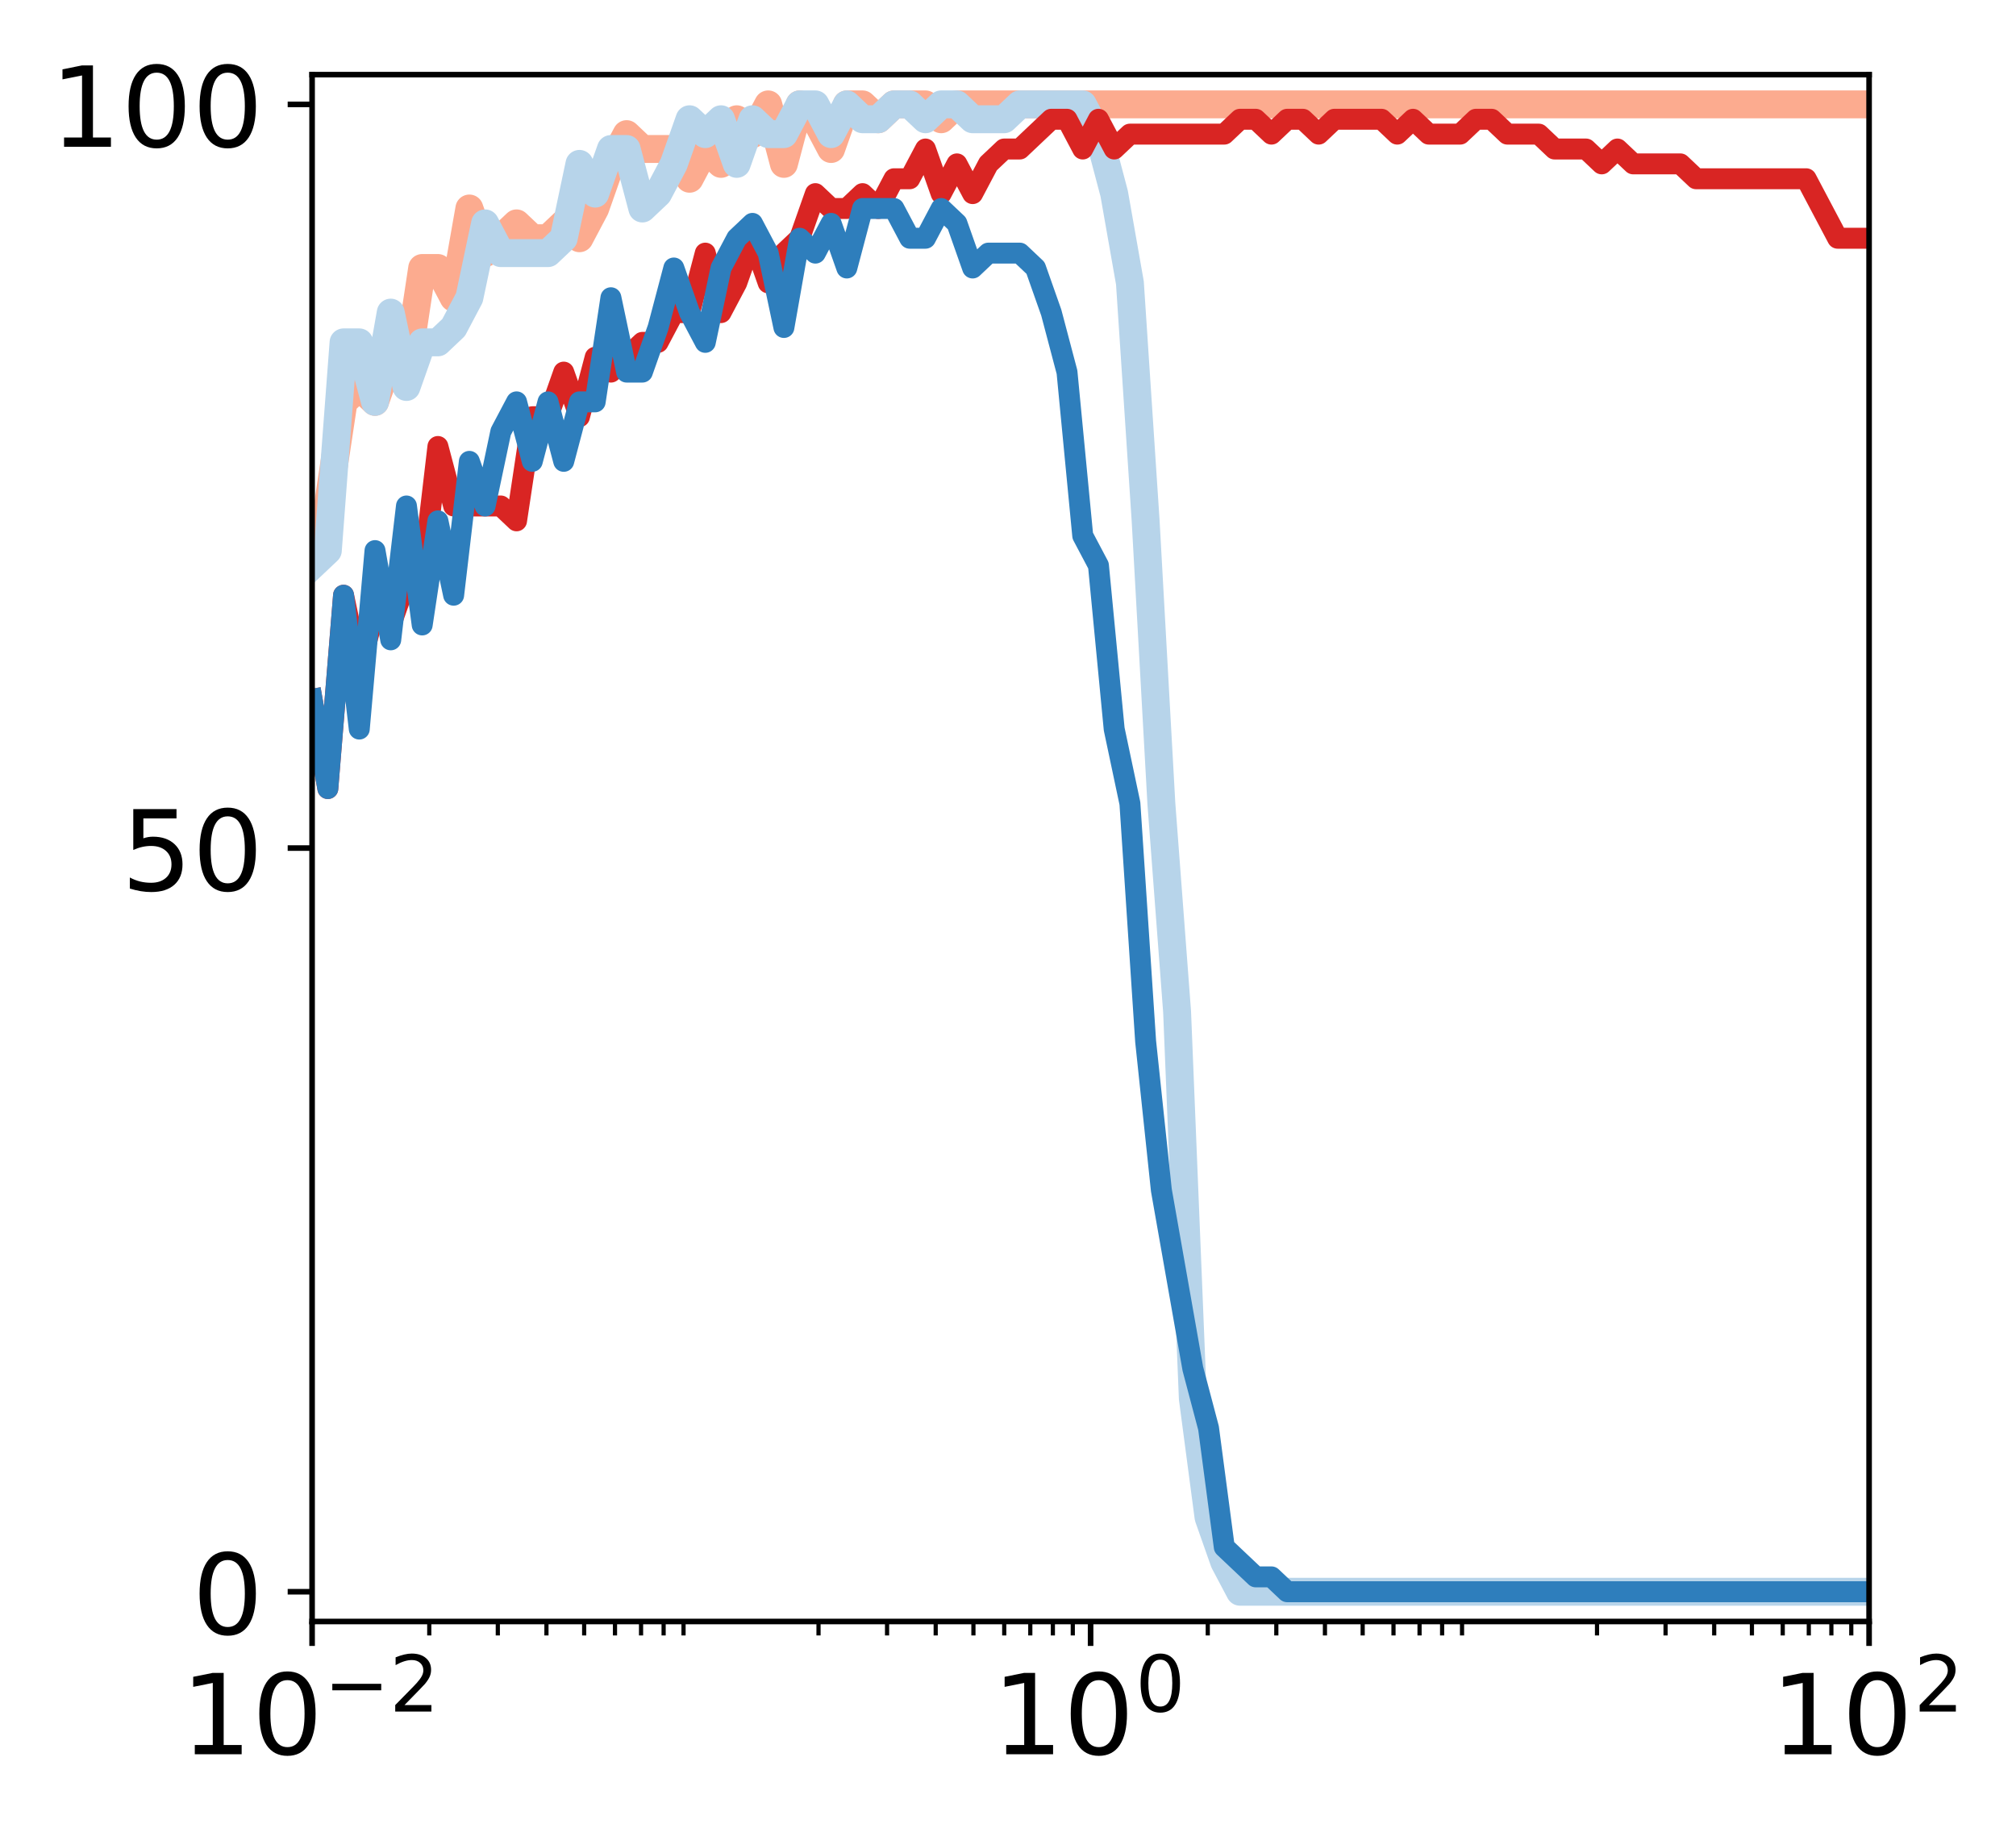
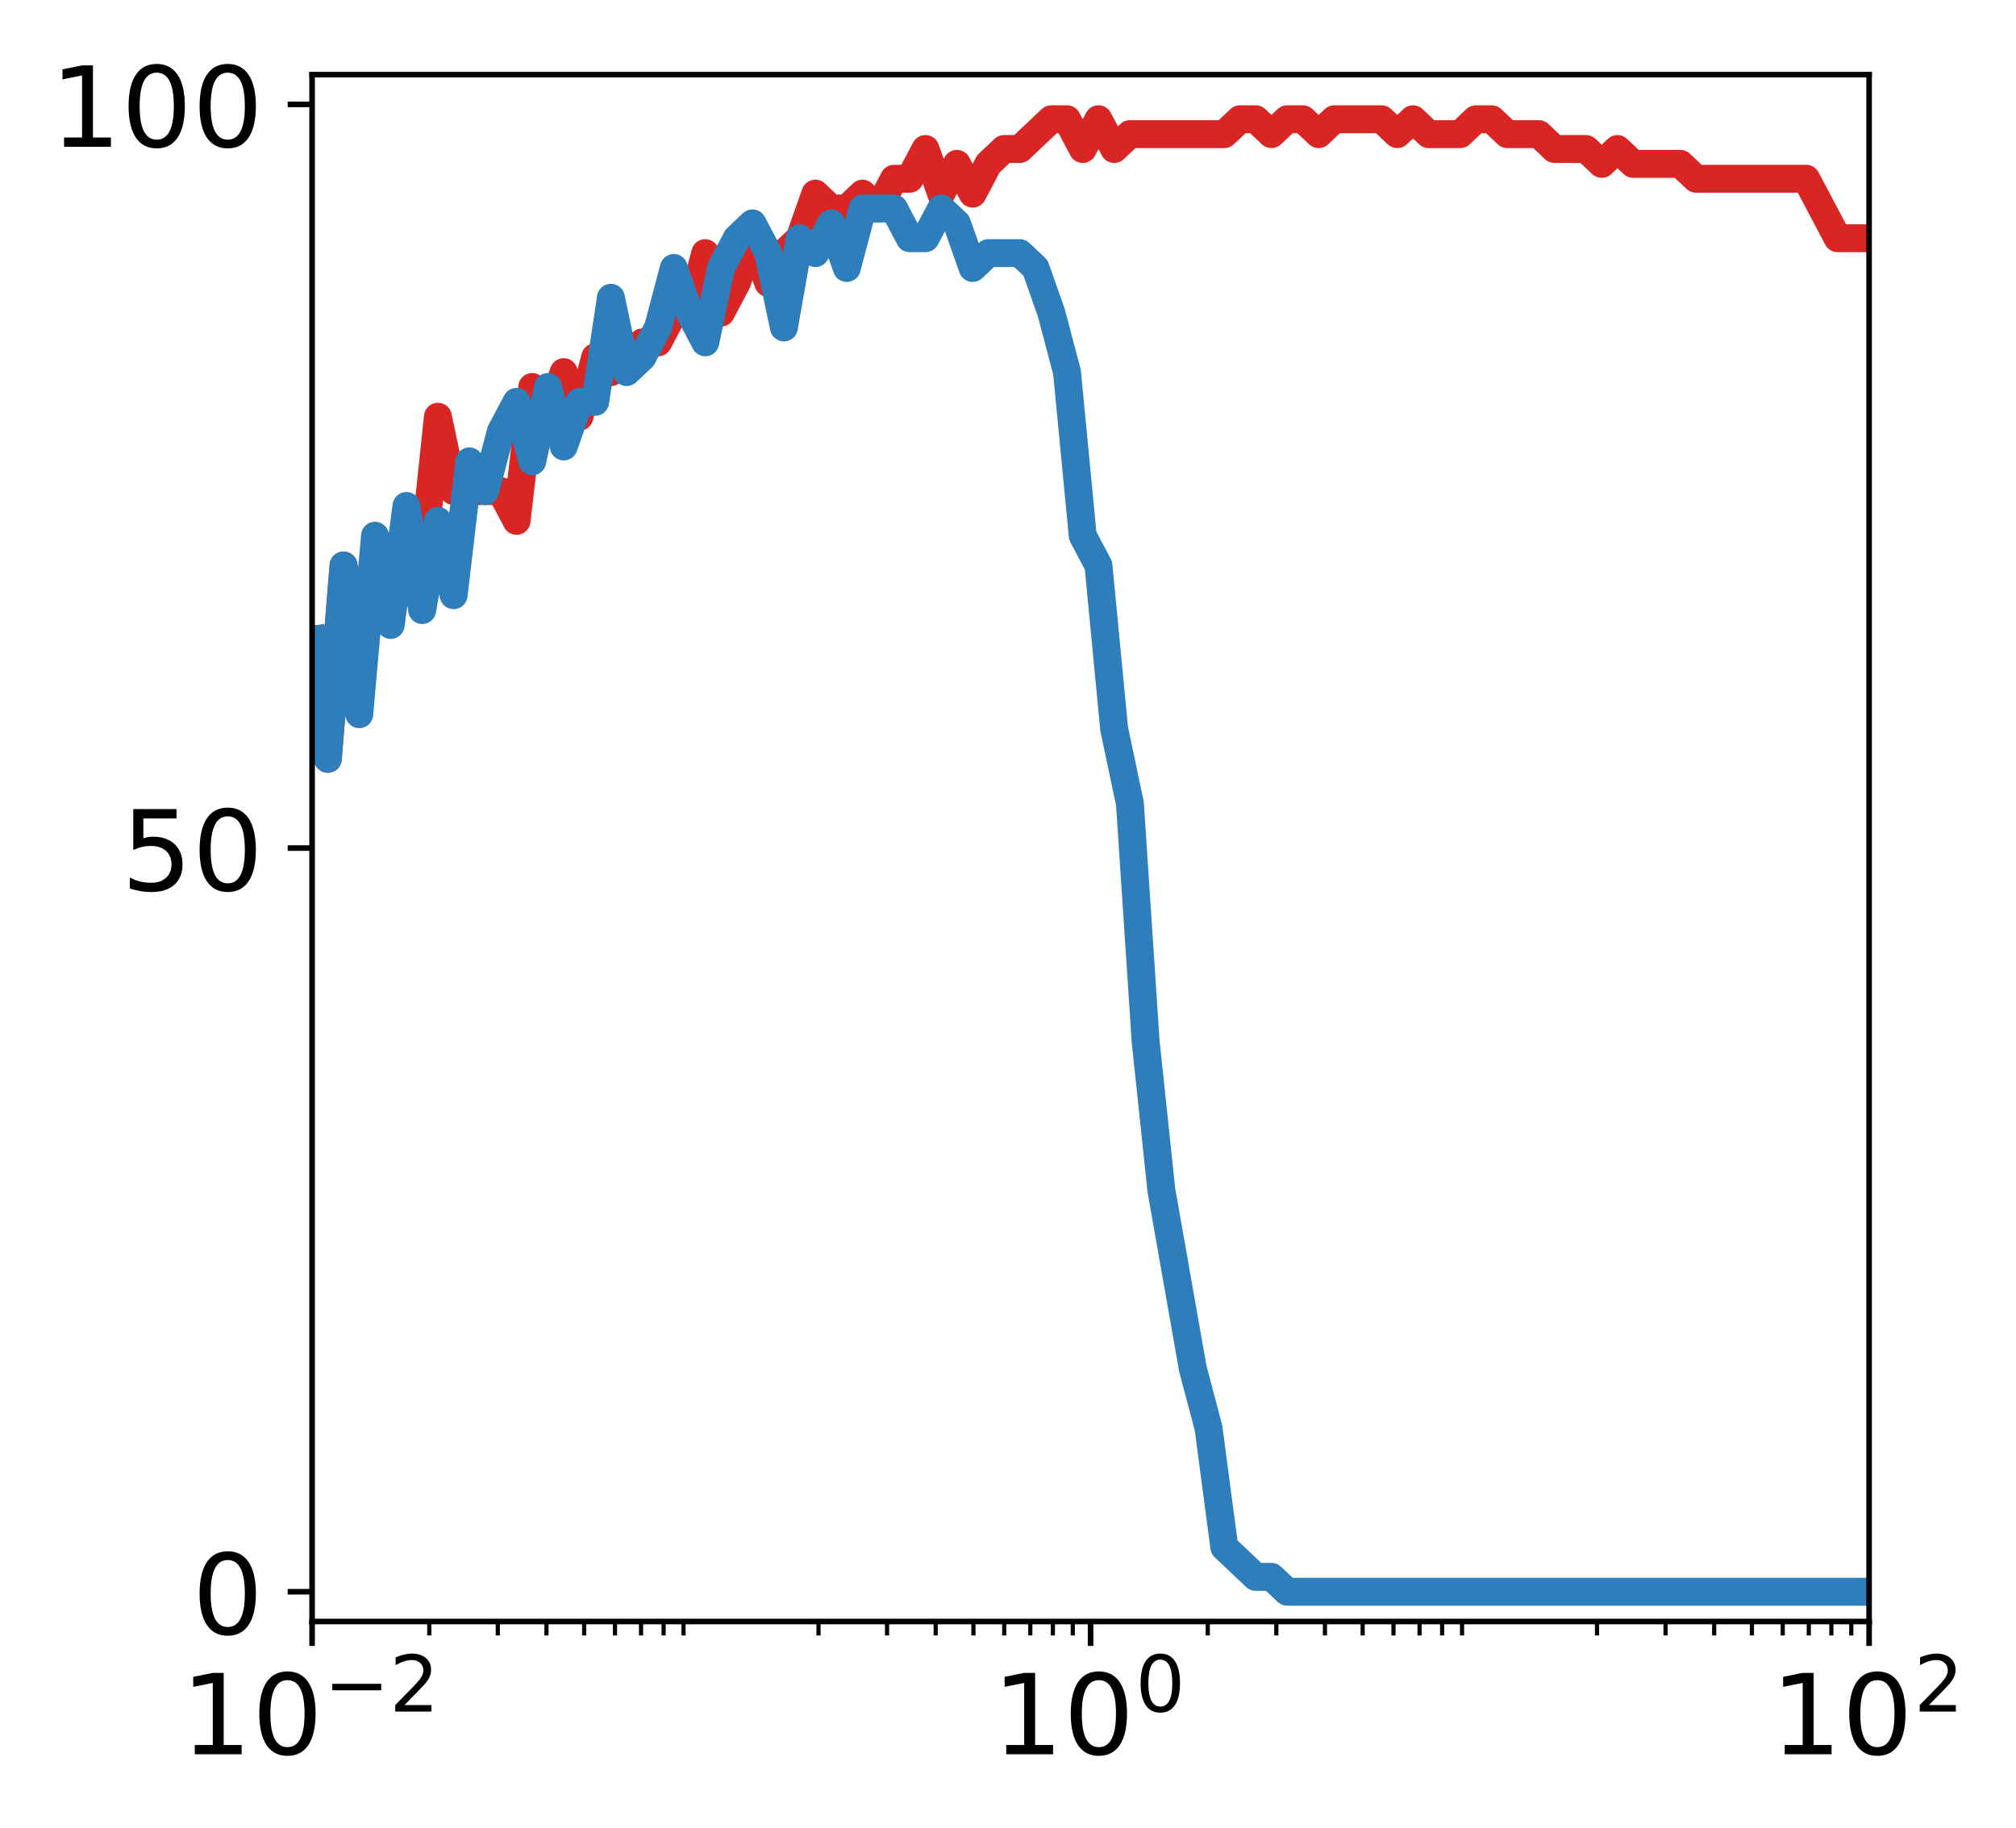
<svg xmlns="http://www.w3.org/2000/svg" xmlns:xlink="http://www.w3.org/1999/xlink" height="262pt" version="1.1" viewBox="0 0 289 262" width="289pt">
  <defs>
    <style type="text/css">
*{stroke-linecap:butt;stroke-linejoin:round;}
  </style>
  </defs>
  <g id="figure_1">
    <g id="patch_1">
      <path d="M 0 262.145  L 289.22 262.145  L 289.22 0  L 0 0  z " style="fill:#ffffff;" />
    </g>
    <g id="axes_1">
      <g id="patch_2">
        <path d="M 44.74 232.46  L 267.94 232.46  L 267.94 10.7  L 44.74 10.7  z " style="fill:#ffffff;" />
      </g>
      <g id="line2d_1">
-         <path clip-path="url(#pd70a27eccd)" d="M 44.74 78.934  L 46.995 72.537  L 49.249 57.611  L 51.504 55.478  L 53.758 57.611  L 56.013 51.214  L 58.267 53.346  L 60.522 38.42  L 62.776 38.42  L 65.031 42.685  L 67.285 29.891  L 69.54 36.288  L 71.795 34.155  L 74.049 32.023  L 76.304 34.155  L 78.558 34.155  L 80.813 32.023  L 83.067 34.155  L 85.322 29.891  L 87.576 23.494  L 89.831 19.229  L 92.085 21.362  L 94.34 21.362  L 96.595 21.362  L 98.849 25.626  L 101.104 21.362  L 103.358 23.494  L 105.613 17.097  L 107.867 19.229  L 110.122 14.965  L 112.376 23.494  L 114.631 14.965  L 116.885 17.097  L 119.14 21.362  L 121.395 14.965  L 123.649 14.965  L 125.904 17.097  L 128.158 14.965  L 130.413 14.965  L 132.667 14.965  L 134.922 17.097  L 137.176 14.965  L 139.431 14.965  L 141.685 14.965  L 143.94 14.965  L 146.195 14.965  L 148.449 14.965  L 150.704 14.965  L 152.958 14.965  L 155.213 14.965  L 157.467 14.965  L 159.722 14.965  L 161.976 14.965  L 164.231 14.965  L 166.485 14.965  L 168.74 14.965  L 170.995 14.965  L 173.249 14.965  L 175.504 14.965  L 177.758 14.965  L 180.013 14.965  L 182.267 14.965  L 184.522 14.965  L 186.776 14.965  L 189.031 14.965  L 191.285 14.965  L 193.54 14.965  L 195.795 14.965  L 198.049 14.965  L 200.304 14.965  L 202.558 14.965  L 204.813 14.965  L 207.067 14.965  L 209.322 14.965  L 211.576 14.965  L 213.831 14.965  L 216.085 14.965  L 218.34 14.965  L 220.595 14.965  L 222.849 14.965  L 225.104 14.965  L 227.358 14.965  L 229.613 14.965  L 231.867 14.965  L 234.122 14.965  L 236.376 14.965  L 238.631 14.965  L 240.885 14.965  L 243.14 14.965  L 245.395 14.965  L 247.649 14.965  L 249.904 14.965  L 252.158 14.965  L 254.413 14.965  L 256.667 14.965  L 258.922 14.965  L 261.176 14.965  L 263.431 14.965  L 265.685 14.965  L 267.94 14.965  " style="fill:none;stroke:#fcab8f;stroke-linecap:square;stroke-width:4;" />
+         <path clip-path="url(#pdf75be0f31)" d="M 44.74 91.728  L 46.995 108.786  L 49.249 81.066  L 51.504 91.728  L 53.758 83.198  L 56.013 85.331  L 58.267 78.934  L 60.522 81.066  L 62.776 59.743  L 65.031 70.405  L 67.285 70.405  L 69.54 70.405  L 71.795 70.405  L 74.049 74.669  L 76.304 55.478  L 78.558 59.743  L 80.813 53.346  L 83.067 59.743  L 85.322 51.214  L 87.576 53.346  L 89.831 51.214  L 92.085 49.082  L 94.34 49.082  L 96.595 44.817  L 98.849 44.817  L 101.104 36.288  L 103.358 44.817  L 105.613 40.552  L 107.867 34.155  L 110.122 40.552  L 112.376 36.288  L 114.631 34.155  L 116.885 27.758  L 119.14 29.891  L 121.395 29.891  L 123.649 27.758  L 125.904 29.891  L 128.158 25.626  L 130.413 25.626  L 132.667 21.362  L 134.922 27.758  L 137.176 23.494  L 139.431 27.758  L 141.685 23.494  L 143.94 21.362  L 146.195 21.362  L 148.449 19.229  L 150.704 17.097  L 152.958 17.097  L 155.213 21.362  L 157.467 17.097  L 159.722 21.362  L 161.976 19.229  L 164.231 19.229  L 166.485 19.229  L 168.74 19.229  L 170.995 19.229  L 173.249 19.229  L 175.504 19.229  L 177.758 17.097  L 180.013 17.097  L 182.267 19.229  L 184.522 17.097  L 186.776 17.097  L 189.031 19.229  L 191.285 17.097  L 193.54 17.097  L 195.795 17.097  L 198.049 17.097  L 200.304 19.229  L 202.558 17.097  L 204.813 19.229  L 207.067 19.229  L 209.322 19.229  L 211.576 17.097  L 213.831 17.097  L 216.085 19.229  L 218.34 19.229  L 220.595 19.229  L 222.849 21.362  L 225.104 21.362  L 227.358 21.362  L 229.613 23.494  L 231.867 21.362  L 234.122 23.494  L 236.376 23.494  L 238.631 23.494  L 240.885 23.494  L 243.14 25.626  L 245.395 25.626  L 247.649 25.626  L 249.904 25.626  L 252.158 25.626  L 254.413 25.626  L 256.667 25.626  L 258.922 25.626  L 261.176 29.891  L 263.431 34.155  L 265.685 34.155  L 267.94 34.155  " style="fill:none;stroke:#d92523;stroke-linecap:square;stroke-width:4;" />
      </g>
      <g id="line2d_2">
-         <path clip-path="url(#pd70a27eccd)" d="M 44.74 81.066  L 46.995 78.934  L 49.249 49.082  L 51.504 49.082  L 53.758 57.611  L 56.013 44.817  L 58.267 55.478  L 60.522 49.082  L 62.776 49.082  L 65.031 46.949  L 67.285 42.685  L 69.54 32.023  L 71.795 36.288  L 74.049 36.288  L 76.304 36.288  L 78.558 36.288  L 80.813 34.155  L 83.067 23.494  L 85.322 27.758  L 87.576 21.362  L 89.831 21.362  L 92.085 29.891  L 94.34 27.758  L 96.595 23.494  L 98.849 17.097  L 101.104 19.229  L 103.358 17.097  L 105.613 23.494  L 107.867 17.097  L 110.122 19.229  L 112.376 19.229  L 114.631 14.965  L 116.885 14.965  L 119.14 19.229  L 121.395 14.965  L 123.649 17.097  L 125.904 17.097  L 128.158 14.965  L 130.413 14.965  L 132.667 17.097  L 134.922 14.965  L 137.176 14.965  L 139.431 17.097  L 141.685 17.097  L 143.94 17.097  L 146.195 14.965  L 148.449 14.965  L 150.704 14.965  L 152.958 14.965  L 155.213 14.965  L 157.467 19.229  L 159.722 27.758  L 161.976 40.552  L 164.231 74.669  L 166.485 115.183  L 168.74 145.035  L 170.995 200.475  L 173.249 217.534  L 175.504 223.931  L 177.758 228.195  L 180.013 228.195  L 182.267 228.195  L 184.522 228.195  L 186.776 228.195  L 189.031 228.195  L 191.285 228.195  L 193.54 228.195  L 195.795 228.195  L 198.049 228.195  L 200.304 228.195  L 202.558 228.195  L 204.813 228.195  L 207.067 228.195  L 209.322 228.195  L 211.576 228.195  L 213.831 228.195  L 216.085 228.195  L 218.34 228.195  L 220.595 228.195  L 222.849 228.195  L 225.104 228.195  L 227.358 228.195  L 229.613 228.195  L 231.867 228.195  L 234.122 228.195  L 236.376 228.195  L 238.631 228.195  L 240.885 228.195  L 243.14 228.195  L 245.395 228.195  L 247.649 228.195  L 249.904 228.195  L 252.158 228.195  L 254.413 228.195  L 256.667 228.195  L 258.922 228.195  L 261.176 228.195  L 263.431 228.195  L 265.685 228.195  L 267.94 228.195  " style="fill:none;stroke:#b7d4ea;stroke-linecap:square;stroke-width:4;" />
-       </g>
-       <g id="line2d_3">
-         <path clip-path="url(#pd70a27eccd)" d="M 44.74 100.257  L 46.995 113.051  L 49.249 85.331  L 51.504 95.992  L 53.758 87.463  L 56.013 89.595  L 58.267 83.198  L 60.522 83.198  L 62.776 64.008  L 65.031 72.537  L 67.285 72.537  L 69.54 72.537  L 71.795 72.537  L 74.049 74.669  L 76.304 59.743  L 78.558 59.743  L 80.813 53.346  L 83.067 59.743  L 85.322 51.214  L 87.576 53.346  L 89.831 51.214  L 92.085 49.082  L 94.34 49.082  L 96.595 44.817  L 98.849 44.817  L 101.104 36.288  L 103.358 44.817  L 105.613 40.552  L 107.867 34.155  L 110.122 40.552  L 112.376 36.288  L 114.631 34.155  L 116.885 27.758  L 119.14 29.891  L 121.395 29.891  L 123.649 27.758  L 125.904 29.891  L 128.158 25.626  L 130.413 25.626  L 132.667 21.362  L 134.922 27.758  L 137.176 23.494  L 139.431 27.758  L 141.685 23.494  L 143.94 21.362  L 146.195 21.362  L 148.449 19.229  L 150.704 17.097  L 152.958 17.097  L 155.213 21.362  L 157.467 17.097  L 159.722 21.362  L 161.976 19.229  L 164.231 19.229  L 166.485 19.229  L 168.74 19.229  L 170.995 19.229  L 173.249 19.229  L 175.504 19.229  L 177.758 17.097  L 180.013 17.097  L 182.267 19.229  L 184.522 17.097  L 186.776 17.097  L 189.031 19.229  L 191.285 17.097  L 193.54 17.097  L 195.795 17.097  L 198.049 17.097  L 200.304 19.229  L 202.558 17.097  L 204.813 19.229  L 207.067 19.229  L 209.322 19.229  L 211.576 17.097  L 213.831 17.097  L 216.085 19.229  L 218.34 19.229  L 220.595 19.229  L 222.849 21.362  L 225.104 21.362  L 227.358 21.362  L 229.613 23.494  L 231.867 21.362  L 234.122 23.494  L 236.376 23.494  L 238.631 23.494  L 240.885 23.494  L 243.14 25.626  L 245.395 25.626  L 247.649 25.626  L 249.904 25.626  L 252.158 25.626  L 254.413 25.626  L 256.667 25.626  L 258.922 25.626  L 261.176 29.891  L 263.431 34.155  L 265.685 34.155  L 267.94 34.155  " style="fill:none;stroke:#d92523;stroke-linecap:square;stroke-width:3;" />
-       </g>
-       <g id="line2d_4">
-         <path clip-path="url(#pd70a27eccd)" d="M 44.74 100.257  L 46.995 113.051  L 49.249 85.331  L 51.504 104.522  L 53.758 78.934  L 56.013 91.728  L 58.267 72.537  L 60.522 89.595  L 62.776 74.669  L 65.031 85.331  L 67.285 66.14  L 69.54 72.537  L 71.795 61.875  L 74.049 57.611  L 76.304 66.14  L 78.558 57.611  L 80.813 66.14  L 83.067 57.611  L 85.322 57.611  L 87.576 42.685  L 89.831 53.346  L 92.085 53.346  L 94.34 46.949  L 96.595 38.42  L 98.849 44.817  L 101.104 49.082  L 103.358 38.42  L 105.613 34.155  L 107.867 32.023  L 110.122 36.288  L 112.376 46.949  L 114.631 34.155  L 116.885 36.288  L 119.14 32.023  L 121.395 38.42  L 123.649 29.891  L 125.904 29.891  L 128.158 29.891  L 130.413 34.155  L 132.667 34.155  L 134.922 29.891  L 137.176 32.023  L 139.431 38.42  L 141.685 36.288  L 143.94 36.288  L 146.195 36.288  L 148.449 38.42  L 150.704 44.817  L 152.958 53.346  L 155.213 76.802  L 157.467 81.066  L 159.722 104.522  L 161.976 115.183  L 164.231 149.3  L 166.485 170.623  L 168.74 183.417  L 170.995 196.211  L 173.249 204.74  L 175.504 221.798  L 177.758 223.931  L 180.013 226.063  L 182.267 226.063  L 184.522 228.195  L 186.776 228.195  L 189.031 228.195  L 191.285 228.195  L 193.54 228.195  L 195.795 228.195  L 198.049 228.195  L 200.304 228.195  L 202.558 228.195  L 204.813 228.195  L 207.067 228.195  L 209.322 228.195  L 211.576 228.195  L 213.831 228.195  L 216.085 228.195  L 218.34 228.195  L 220.595 228.195  L 222.849 228.195  L 225.104 228.195  L 227.358 228.195  L 229.613 228.195  L 231.867 228.195  L 234.122 228.195  L 236.376 228.195  L 238.631 228.195  L 240.885 228.195  L 243.14 228.195  L 245.395 228.195  L 247.649 228.195  L 249.904 228.195  L 252.158 228.195  L 254.413 228.195  L 256.667 228.195  L 258.922 228.195  L 261.176 228.195  L 263.431 228.195  L 265.685 228.195  L 267.94 228.195  " style="fill:none;stroke:#2e7ebc;stroke-linecap:square;stroke-width:3;" />
+         <path clip-path="url(#pdf75be0f31)" d="M 44.74 91.728  L 46.995 108.786  L 49.249 81.066  L 51.504 102.389  L 53.758 76.802  L 56.013 89.595  L 58.267 72.537  L 60.522 87.463  L 62.776 74.669  L 65.031 85.331  L 67.285 66.14  L 69.54 70.405  L 71.795 61.875  L 74.049 57.611  L 76.304 66.14  L 78.558 55.478  L 80.813 64.008  L 83.067 57.611  L 85.322 57.611  L 87.576 42.685  L 89.831 53.346  L 92.085 51.214  L 94.34 46.949  L 96.595 38.42  L 98.849 44.817  L 101.104 49.082  L 103.358 38.42  L 105.613 34.155  L 107.867 32.023  L 110.122 36.288  L 112.376 46.949  L 114.631 34.155  L 116.885 36.288  L 119.14 32.023  L 121.395 38.42  L 123.649 29.891  L 125.904 29.891  L 128.158 29.891  L 130.413 34.155  L 132.667 34.155  L 134.922 29.891  L 137.176 32.023  L 139.431 38.42  L 141.685 36.288  L 143.94 36.288  L 146.195 36.288  L 148.449 38.42  L 150.704 44.817  L 152.958 53.346  L 155.213 76.802  L 157.467 81.066  L 159.722 104.522  L 161.976 115.183  L 164.231 149.3  L 166.485 170.623  L 168.74 183.417  L 170.995 196.211  L 173.249 204.74  L 175.504 221.798  L 177.758 223.931  L 180.013 226.063  L 182.267 226.063  L 184.522 228.195  L 186.776 228.195  L 189.031 228.195  L 191.285 228.195  L 193.54 228.195  L 195.795 228.195  L 198.049 228.195  L 200.304 228.195  L 202.558 228.195  L 204.813 228.195  L 207.067 228.195  L 209.322 228.195  L 211.576 228.195  L 213.831 228.195  L 216.085 228.195  L 218.34 228.195  L 220.595 228.195  L 222.849 228.195  L 225.104 228.195  L 227.358 228.195  L 229.613 228.195  L 231.867 228.195  L 234.122 228.195  L 236.376 228.195  L 238.631 228.195  L 240.885 228.195  L 243.14 228.195  L 245.395 228.195  L 247.649 228.195  L 249.904 228.195  L 252.158 228.195  L 254.413 228.195  L 256.667 228.195  L 258.922 228.195  L 261.176 228.195  L 263.431 228.195  L 265.685 228.195  L 267.94 228.195  " style="fill:none;stroke:#2e7ebc;stroke-linecap:square;stroke-width:4;" />
      </g>
      <g id="matplotlib.axis_1">
        <g id="xtick_1">
-           <g id="line2d_5">
-             <defs>
-               <path d="M 0 0  L 0 3.5  " id="mb1415d068b" style="stroke:#000000;stroke-width:0.8;" />
-             </defs>
-             <g>
-               <use style="stroke:#000000;stroke-width:0.8;" x="44.74" xlink:href="#mb1415d068b" y="232.46" />
+           <g id="line2d_3">
+             <defs>
+               <path d="M 0 0  L 0 3.5  " id="m6c2743198f" style="stroke:#000000;stroke-width:0.8;" />
+             </defs>
+             <g>
+               <use style="stroke:#000000;stroke-width:0.8;" x="44.74" xlink:href="#m6c2743198f" y="232.46" />
            </g>
          </g>
          <g id="text_1">
            <defs>
              <path d="M 12.406 8.297  L 28.516 8.297  L 28.516 63.922  L 10.984 60.406  L 10.984 69.391  L 28.422 72.906  L 38.281 72.906  L 38.281 8.297  L 54.391 8.297  L 54.391 0  L 12.406 0  z " id="DejaVuSans-31" />
              <path d="M 31.781 66.406  Q 24.172 66.406 20.328 58.906  Q 16.5 51.422 16.5 36.375  Q 16.5 21.391 20.328 13.891  Q 24.172 6.391 31.781 6.391  Q 39.453 6.391 43.281 13.891  Q 47.125 21.391 47.125 36.375  Q 47.125 51.422 43.281 58.906  Q 39.453 66.406 31.781 66.406  z M 31.781 74.219  Q 44.047 74.219 50.516 64.516  Q 56.984 54.828 56.984 36.375  Q 56.984 17.969 50.516 8.266  Q 44.047 -1.422 31.781 -1.422  Q 19.531 -1.422 13.062 8.266  Q 6.594 17.969 6.594 36.375  Q 6.594 54.828 13.062 64.516  Q 19.531 74.219 31.781 74.219  z " id="DejaVuSans-30" />
              <path d="M 10.594 35.5  L 73.188 35.5  L 73.188 27.203  L 10.594 27.203  z " id="DejaVuSans-2212" />
              <path d="M 19.188 8.297  L 53.609 8.297  L 53.609 0  L 7.328 0  L 7.328 8.297  Q 12.938 14.109 22.625 23.891  Q 32.328 33.688 34.812 36.531  Q 39.547 41.844 41.422 45.531  Q 43.312 49.219 43.312 52.781  Q 43.312 58.594 39.234 62.25  Q 35.156 65.922 28.609 65.922  Q 23.969 65.922 18.812 64.312  Q 13.672 62.703 7.812 59.422  L 7.812 69.391  Q 13.766 71.781 18.938 73  Q 24.125 74.219 28.422 74.219  Q 39.75 74.219 46.484 68.547  Q 53.219 62.891 53.219 53.422  Q 53.219 48.922 51.531 44.891  Q 49.859 40.875 45.406 35.406  Q 44.188 33.984 37.641 27.219  Q 31.109 20.453 19.188 8.297  z " id="DejaVuSans-32" />
            </defs>
            <g transform="translate(25.94 251.6175)scale(0.16 -0.16)">
              <use transform="translate(0 0.765625)" xlink:href="#DejaVuSans-31" />
              <use transform="translate(63.62305 0.765625)" xlink:href="#DejaVuSans-30" />
              <use transform="translate(128.2031 39.04688)scale(0.7)" xlink:href="#DejaVuSans-2212" />
              <use transform="translate(186.8555 39.04688)scale(0.7)" xlink:href="#DejaVuSans-32" />
            </g>
          </g>
        </g>
        <g id="xtick_2">
-           <g id="line2d_6">
-             <g>
-               <use style="stroke:#000000;stroke-width:0.8;" x="156.34" xlink:href="#mb1415d068b" y="232.46" />
+           <g id="line2d_4">
+             <g>
+               <use style="stroke:#000000;stroke-width:0.8;" x="156.34" xlink:href="#m6c2743198f" y="232.46" />
            </g>
          </g>
          <g id="text_2">
            <g transform="translate(142.26 251.6175)scale(0.16 -0.16)">
              <use transform="translate(0 0.765625)" xlink:href="#DejaVuSans-31" />
              <use transform="translate(63.62305 0.765625)" xlink:href="#DejaVuSans-30" />
              <use transform="translate(128.2031 39.04688)scale(0.7)" xlink:href="#DejaVuSans-30" />
            </g>
          </g>
        </g>
        <g id="xtick_3">
-           <g id="line2d_7">
-             <g>
-               <use style="stroke:#000000;stroke-width:0.8;" x="267.94" xlink:href="#mb1415d068b" y="232.46" />
+           <g id="line2d_5">
+             <g>
+               <use style="stroke:#000000;stroke-width:0.8;" x="267.94" xlink:href="#m6c2743198f" y="232.46" />
            </g>
          </g>
          <g id="text_3">
            <g transform="translate(253.86 251.6175)scale(0.16 -0.16)">
              <use transform="translate(0 0.765625)" xlink:href="#DejaVuSans-31" />
              <use transform="translate(63.62305 0.765625)" xlink:href="#DejaVuSans-30" />
              <use transform="translate(128.2031 39.04688)scale(0.7)" xlink:href="#DejaVuSans-32" />
            </g>
          </g>
        </g>
        <g id="xtick_4">
+           <g id="line2d_6">
+             <defs>
+               <path d="M 0 0  L 0 2  " id="m5c3b8c119b" style="stroke:#000000;stroke-width:0.6;" />
+             </defs>
+             <g>
+               <use style="stroke:#000000;stroke-width:0.6;" x="61.537" xlink:href="#m5c3b8c119b" y="232.46" />
+             </g>
+           </g>
+         </g>
+         <g id="xtick_5">
+           <g id="line2d_7">
+             <g>
+               <use style="stroke:#000000;stroke-width:0.6;" x="71.363" xlink:href="#m5c3b8c119b" y="232.46" />
+             </g>
+           </g>
+         </g>
+         <g id="xtick_6">
          <g id="line2d_8">
-             <defs>
-               <path d="M 0 0  L 0 2  " id="mb5c430b263" style="stroke:#000000;stroke-width:0.6;" />
-             </defs>
-             <g>
-               <use style="stroke:#000000;stroke-width:0.6;" x="61.537" xlink:href="#mb5c430b263" y="232.46" />
-             </g>
-           </g>
-         </g>
-         <g id="xtick_5">
+             <g>
+               <use style="stroke:#000000;stroke-width:0.6;" x="78.335" xlink:href="#m5c3b8c119b" y="232.46" />
+             </g>
+           </g>
+         </g>
+         <g id="xtick_7">
          <g id="line2d_9">
            <g>
-               <use style="stroke:#000000;stroke-width:0.6;" x="71.363" xlink:href="#mb5c430b263" y="232.46" />
-             </g>
-           </g>
-         </g>
-         <g id="xtick_6">
+               <use style="stroke:#000000;stroke-width:0.6;" x="83.743" xlink:href="#m5c3b8c119b" y="232.46" />
+             </g>
+           </g>
+         </g>
+         <g id="xtick_8">
          <g id="line2d_10">
            <g>
-               <use style="stroke:#000000;stroke-width:0.6;" x="78.335" xlink:href="#mb5c430b263" y="232.46" />
-             </g>
-           </g>
-         </g>
-         <g id="xtick_7">
+               <use style="stroke:#000000;stroke-width:0.6;" x="88.161" xlink:href="#m5c3b8c119b" y="232.46" />
+             </g>
+           </g>
+         </g>
+         <g id="xtick_9">
          <g id="line2d_11">
            <g>
-               <use style="stroke:#000000;stroke-width:0.6;" x="83.743" xlink:href="#mb5c430b263" y="232.46" />
-             </g>
-           </g>
-         </g>
-         <g id="xtick_8">
+               <use style="stroke:#000000;stroke-width:0.6;" x="91.896" xlink:href="#m5c3b8c119b" y="232.46" />
+             </g>
+           </g>
+         </g>
+         <g id="xtick_10">
          <g id="line2d_12">
            <g>
-               <use style="stroke:#000000;stroke-width:0.6;" x="88.161" xlink:href="#mb5c430b263" y="232.46" />
-             </g>
-           </g>
-         </g>
-         <g id="xtick_9">
+               <use style="stroke:#000000;stroke-width:0.6;" x="95.132" xlink:href="#m5c3b8c119b" y="232.46" />
+             </g>
+           </g>
+         </g>
+         <g id="xtick_11">
          <g id="line2d_13">
            <g>
-               <use style="stroke:#000000;stroke-width:0.6;" x="91.896" xlink:href="#mb5c430b263" y="232.46" />
-             </g>
-           </g>
-         </g>
-         <g id="xtick_10">
+               <use style="stroke:#000000;stroke-width:0.6;" x="97.987" xlink:href="#m5c3b8c119b" y="232.46" />
+             </g>
+           </g>
+         </g>
+         <g id="xtick_12">
          <g id="line2d_14">
            <g>
-               <use style="stroke:#000000;stroke-width:0.6;" x="95.132" xlink:href="#mb5c430b263" y="232.46" />
-             </g>
-           </g>
-         </g>
-         <g id="xtick_11">
+               <use style="stroke:#000000;stroke-width:0.6;" x="117.337" xlink:href="#m5c3b8c119b" y="232.46" />
+             </g>
+           </g>
+         </g>
+         <g id="xtick_13">
          <g id="line2d_15">
            <g>
-               <use style="stroke:#000000;stroke-width:0.6;" x="97.987" xlink:href="#mb5c430b263" y="232.46" />
-             </g>
-           </g>
-         </g>
-         <g id="xtick_12">
+               <use style="stroke:#000000;stroke-width:0.6;" x="127.163" xlink:href="#m5c3b8c119b" y="232.46" />
+             </g>
+           </g>
+         </g>
+         <g id="xtick_14">
          <g id="line2d_16">
            <g>
-               <use style="stroke:#000000;stroke-width:0.6;" x="117.337" xlink:href="#mb5c430b263" y="232.46" />
-             </g>
-           </g>
-         </g>
-         <g id="xtick_13">
+               <use style="stroke:#000000;stroke-width:0.6;" x="134.135" xlink:href="#m5c3b8c119b" y="232.46" />
+             </g>
+           </g>
+         </g>
+         <g id="xtick_15">
          <g id="line2d_17">
            <g>
-               <use style="stroke:#000000;stroke-width:0.6;" x="127.163" xlink:href="#mb5c430b263" y="232.46" />
-             </g>
-           </g>
-         </g>
-         <g id="xtick_14">
+               <use style="stroke:#000000;stroke-width:0.6;" x="139.543" xlink:href="#m5c3b8c119b" y="232.46" />
+             </g>
+           </g>
+         </g>
+         <g id="xtick_16">
          <g id="line2d_18">
            <g>
-               <use style="stroke:#000000;stroke-width:0.6;" x="134.135" xlink:href="#mb5c430b263" y="232.46" />
-             </g>
-           </g>
-         </g>
-         <g id="xtick_15">
+               <use style="stroke:#000000;stroke-width:0.6;" x="143.961" xlink:href="#m5c3b8c119b" y="232.46" />
+             </g>
+           </g>
+         </g>
+         <g id="xtick_17">
          <g id="line2d_19">
            <g>
-               <use style="stroke:#000000;stroke-width:0.6;" x="139.543" xlink:href="#mb5c430b263" y="232.46" />
-             </g>
-           </g>
-         </g>
-         <g id="xtick_16">
+               <use style="stroke:#000000;stroke-width:0.6;" x="147.696" xlink:href="#m5c3b8c119b" y="232.46" />
+             </g>
+           </g>
+         </g>
+         <g id="xtick_18">
          <g id="line2d_20">
            <g>
-               <use style="stroke:#000000;stroke-width:0.6;" x="143.961" xlink:href="#mb5c430b263" y="232.46" />
-             </g>
-           </g>
-         </g>
-         <g id="xtick_17">
+               <use style="stroke:#000000;stroke-width:0.6;" x="150.932" xlink:href="#m5c3b8c119b" y="232.46" />
+             </g>
+           </g>
+         </g>
+         <g id="xtick_19">
          <g id="line2d_21">
            <g>
-               <use style="stroke:#000000;stroke-width:0.6;" x="147.696" xlink:href="#mb5c430b263" y="232.46" />
-             </g>
-           </g>
-         </g>
-         <g id="xtick_18">
+               <use style="stroke:#000000;stroke-width:0.6;" x="153.787" xlink:href="#m5c3b8c119b" y="232.46" />
+             </g>
+           </g>
+         </g>
+         <g id="xtick_20">
          <g id="line2d_22">
            <g>
-               <use style="stroke:#000000;stroke-width:0.6;" x="150.932" xlink:href="#mb5c430b263" y="232.46" />
-             </g>
-           </g>
-         </g>
-         <g id="xtick_19">
+               <use style="stroke:#000000;stroke-width:0.6;" x="173.137" xlink:href="#m5c3b8c119b" y="232.46" />
+             </g>
+           </g>
+         </g>
+         <g id="xtick_21">
          <g id="line2d_23">
            <g>
-               <use style="stroke:#000000;stroke-width:0.6;" x="153.787" xlink:href="#mb5c430b263" y="232.46" />
-             </g>
-           </g>
-         </g>
-         <g id="xtick_20">
+               <use style="stroke:#000000;stroke-width:0.6;" x="182.963" xlink:href="#m5c3b8c119b" y="232.46" />
+             </g>
+           </g>
+         </g>
+         <g id="xtick_22">
          <g id="line2d_24">
            <g>
-               <use style="stroke:#000000;stroke-width:0.6;" x="173.137" xlink:href="#mb5c430b263" y="232.46" />
-             </g>
-           </g>
-         </g>
-         <g id="xtick_21">
+               <use style="stroke:#000000;stroke-width:0.6;" x="189.935" xlink:href="#m5c3b8c119b" y="232.46" />
+             </g>
+           </g>
+         </g>
+         <g id="xtick_23">
          <g id="line2d_25">
            <g>
-               <use style="stroke:#000000;stroke-width:0.6;" x="182.963" xlink:href="#mb5c430b263" y="232.46" />
-             </g>
-           </g>
-         </g>
-         <g id="xtick_22">
+               <use style="stroke:#000000;stroke-width:0.6;" x="195.343" xlink:href="#m5c3b8c119b" y="232.46" />
+             </g>
+           </g>
+         </g>
+         <g id="xtick_24">
          <g id="line2d_26">
            <g>
-               <use style="stroke:#000000;stroke-width:0.6;" x="189.935" xlink:href="#mb5c430b263" y="232.46" />
-             </g>
-           </g>
-         </g>
-         <g id="xtick_23">
+               <use style="stroke:#000000;stroke-width:0.6;" x="199.761" xlink:href="#m5c3b8c119b" y="232.46" />
+             </g>
+           </g>
+         </g>
+         <g id="xtick_25">
          <g id="line2d_27">
            <g>
-               <use style="stroke:#000000;stroke-width:0.6;" x="195.343" xlink:href="#mb5c430b263" y="232.46" />
-             </g>
-           </g>
-         </g>
-         <g id="xtick_24">
+               <use style="stroke:#000000;stroke-width:0.6;" x="203.496" xlink:href="#m5c3b8c119b" y="232.46" />
+             </g>
+           </g>
+         </g>
+         <g id="xtick_26">
          <g id="line2d_28">
            <g>
-               <use style="stroke:#000000;stroke-width:0.6;" x="199.761" xlink:href="#mb5c430b263" y="232.46" />
-             </g>
-           </g>
-         </g>
-         <g id="xtick_25">
+               <use style="stroke:#000000;stroke-width:0.6;" x="206.732" xlink:href="#m5c3b8c119b" y="232.46" />
+             </g>
+           </g>
+         </g>
+         <g id="xtick_27">
          <g id="line2d_29">
            <g>
-               <use style="stroke:#000000;stroke-width:0.6;" x="203.496" xlink:href="#mb5c430b263" y="232.46" />
-             </g>
-           </g>
-         </g>
-         <g id="xtick_26">
+               <use style="stroke:#000000;stroke-width:0.6;" x="209.587" xlink:href="#m5c3b8c119b" y="232.46" />
+             </g>
+           </g>
+         </g>
+         <g id="xtick_28">
          <g id="line2d_30">
            <g>
-               <use style="stroke:#000000;stroke-width:0.6;" x="206.732" xlink:href="#mb5c430b263" y="232.46" />
-             </g>
-           </g>
-         </g>
-         <g id="xtick_27">
+               <use style="stroke:#000000;stroke-width:0.6;" x="228.937" xlink:href="#m5c3b8c119b" y="232.46" />
+             </g>
+           </g>
+         </g>
+         <g id="xtick_29">
          <g id="line2d_31">
            <g>
-               <use style="stroke:#000000;stroke-width:0.6;" x="209.587" xlink:href="#mb5c430b263" y="232.46" />
-             </g>
-           </g>
-         </g>
-         <g id="xtick_28">
+               <use style="stroke:#000000;stroke-width:0.6;" x="238.763" xlink:href="#m5c3b8c119b" y="232.46" />
+             </g>
+           </g>
+         </g>
+         <g id="xtick_30">
          <g id="line2d_32">
            <g>
-               <use style="stroke:#000000;stroke-width:0.6;" x="228.937" xlink:href="#mb5c430b263" y="232.46" />
-             </g>
-           </g>
-         </g>
-         <g id="xtick_29">
+               <use style="stroke:#000000;stroke-width:0.6;" x="245.735" xlink:href="#m5c3b8c119b" y="232.46" />
+             </g>
+           </g>
+         </g>
+         <g id="xtick_31">
          <g id="line2d_33">
            <g>
-               <use style="stroke:#000000;stroke-width:0.6;" x="238.763" xlink:href="#mb5c430b263" y="232.46" />
-             </g>
-           </g>
-         </g>
-         <g id="xtick_30">
+               <use style="stroke:#000000;stroke-width:0.6;" x="251.143" xlink:href="#m5c3b8c119b" y="232.46" />
+             </g>
+           </g>
+         </g>
+         <g id="xtick_32">
          <g id="line2d_34">
            <g>
-               <use style="stroke:#000000;stroke-width:0.6;" x="245.735" xlink:href="#mb5c430b263" y="232.46" />
-             </g>
-           </g>
-         </g>
-         <g id="xtick_31">
+               <use style="stroke:#000000;stroke-width:0.6;" x="255.561" xlink:href="#m5c3b8c119b" y="232.46" />
+             </g>
+           </g>
+         </g>
+         <g id="xtick_33">
          <g id="line2d_35">
            <g>
-               <use style="stroke:#000000;stroke-width:0.6;" x="251.143" xlink:href="#mb5c430b263" y="232.46" />
-             </g>
-           </g>
-         </g>
-         <g id="xtick_32">
+               <use style="stroke:#000000;stroke-width:0.6;" x="259.296" xlink:href="#m5c3b8c119b" y="232.46" />
+             </g>
+           </g>
+         </g>
+         <g id="xtick_34">
          <g id="line2d_36">
            <g>
-               <use style="stroke:#000000;stroke-width:0.6;" x="255.561" xlink:href="#mb5c430b263" y="232.46" />
-             </g>
-           </g>
-         </g>
-         <g id="xtick_33">
+               <use style="stroke:#000000;stroke-width:0.6;" x="262.532" xlink:href="#m5c3b8c119b" y="232.46" />
+             </g>
+           </g>
+         </g>
+         <g id="xtick_35">
          <g id="line2d_37">
            <g>
-               <use style="stroke:#000000;stroke-width:0.6;" x="259.296" xlink:href="#mb5c430b263" y="232.46" />
-             </g>
-           </g>
-         </g>
-         <g id="xtick_34">
-           <g id="line2d_38">
-             <g>
-               <use style="stroke:#000000;stroke-width:0.6;" x="262.532" xlink:href="#mb5c430b263" y="232.46" />
-             </g>
-           </g>
-         </g>
-         <g id="xtick_35">
-           <g id="line2d_39">
-             <g>
-               <use style="stroke:#000000;stroke-width:0.6;" x="265.387" xlink:href="#mb5c430b263" y="232.46" />
+               <use style="stroke:#000000;stroke-width:0.6;" x="265.387" xlink:href="#m5c3b8c119b" y="232.46" />
            </g>
          </g>
        </g>
      </g>
      <g id="matplotlib.axis_2">
        <g id="ytick_1">
-           <g id="line2d_40">
-             <defs>
-               <path d="M 0 0  L -3.5 0  " id="m1f2a02b2eb" style="stroke:#000000;stroke-width:0.8;" />
-             </defs>
-             <g>
-               <use style="stroke:#000000;stroke-width:0.8;" x="44.74" xlink:href="#m1f2a02b2eb" y="228.195" />
+           <g id="line2d_38">
+             <defs>
+               <path d="M 0 0  L -3.5 0  " id="me1d88ed82d" style="stroke:#000000;stroke-width:0.8;" />
+             </defs>
+             <g>
+               <use style="stroke:#000000;stroke-width:0.8;" x="44.74" xlink:href="#me1d88ed82d" y="228.195" />
            </g>
          </g>
          <g id="text_4">
            <g transform="translate(27.56 234.2741)scale(0.16 -0.16)">
              <use xlink:href="#DejaVuSans-30" />
            </g>
          </g>
        </g>
        <g id="ytick_2">
-           <g id="line2d_41">
-             <g>
-               <use style="stroke:#000000;stroke-width:0.8;" x="44.74" xlink:href="#m1f2a02b2eb" y="121.58" />
+           <g id="line2d_39">
+             <g>
+               <use style="stroke:#000000;stroke-width:0.8;" x="44.74" xlink:href="#me1d88ed82d" y="121.58" />
            </g>
          </g>
          <g id="text_5">
            <defs>
              <path d="M 10.797 72.906  L 49.516 72.906  L 49.516 64.594  L 19.828 64.594  L 19.828 46.734  Q 21.969 47.469 24.109 47.828  Q 26.266 48.188 28.422 48.188  Q 40.625 48.188 47.75 41.5  Q 54.891 34.812 54.891 23.391  Q 54.891 11.625 47.562 5.094  Q 40.234 -1.422 26.906 -1.422  Q 22.312 -1.422 17.547 -0.641  Q 12.797 0.141 7.719 1.703  L 7.719 11.625  Q 12.109 9.234 16.797 8.062  Q 21.484 6.891 26.703 6.891  Q 35.156 6.891 40.078 11.328  Q 45.016 15.766 45.016 23.391  Q 45.016 31 40.078 35.438  Q 35.156 39.891 26.703 39.891  Q 22.75 39.891 18.812 39.016  Q 14.891 38.141 10.797 36.281  z " id="DejaVuSans-35" />
            </defs>
            <g transform="translate(17.38 127.6587)scale(0.16 -0.16)">
              <use xlink:href="#DejaVuSans-35" />
              <use x="63.623" xlink:href="#DejaVuSans-30" />
            </g>
          </g>
        </g>
        <g id="ytick_3">
-           <g id="line2d_42">
-             <g>
-               <use style="stroke:#000000;stroke-width:0.8;" x="44.74" xlink:href="#m1f2a02b2eb" y="14.965" />
+           <g id="line2d_40">
+             <g>
+               <use style="stroke:#000000;stroke-width:0.8;" x="44.74" xlink:href="#me1d88ed82d" y="14.965" />
            </g>
          </g>
          <g id="text_6">
            <g transform="translate(7.2 21.04337)scale(0.16 -0.16)">
              <use xlink:href="#DejaVuSans-31" />
              <use x="63.623" xlink:href="#DejaVuSans-30" />
              <use x="127.246" xlink:href="#DejaVuSans-30" />
            </g>
          </g>
        </g>
      </g>
      <g id="patch_3">
        <path d="M 44.74 232.46  L 44.74 10.7  " style="fill:none;stroke:#000000;stroke-linecap:square;stroke-linejoin:miter;stroke-width:0.8;" />
      </g>
      <g id="patch_4">
        <path d="M 267.94 232.46  L 267.94 10.7  " style="fill:none;stroke:#000000;stroke-linecap:square;stroke-linejoin:miter;stroke-width:0.8;" />
      </g>
      <g id="patch_5">
        <path d="M 44.74 232.46  L 267.94 232.46  " style="fill:none;stroke:#000000;stroke-linecap:square;stroke-linejoin:miter;stroke-width:0.8;" />
      </g>
      <g id="patch_6">
        <path d="M 44.74 10.7  L 267.94 10.7  " style="fill:none;stroke:#000000;stroke-linecap:square;stroke-linejoin:miter;stroke-width:0.8;" />
      </g>
    </g>
  </g>
  <defs>
-     <clipPath id="pd70a27eccd">
+     <clipPath id="pdf75be0f31">
      <rect height="221.76" width="223.2" x="44.74" y="10.7" />
    </clipPath>
  </defs>
</svg>
